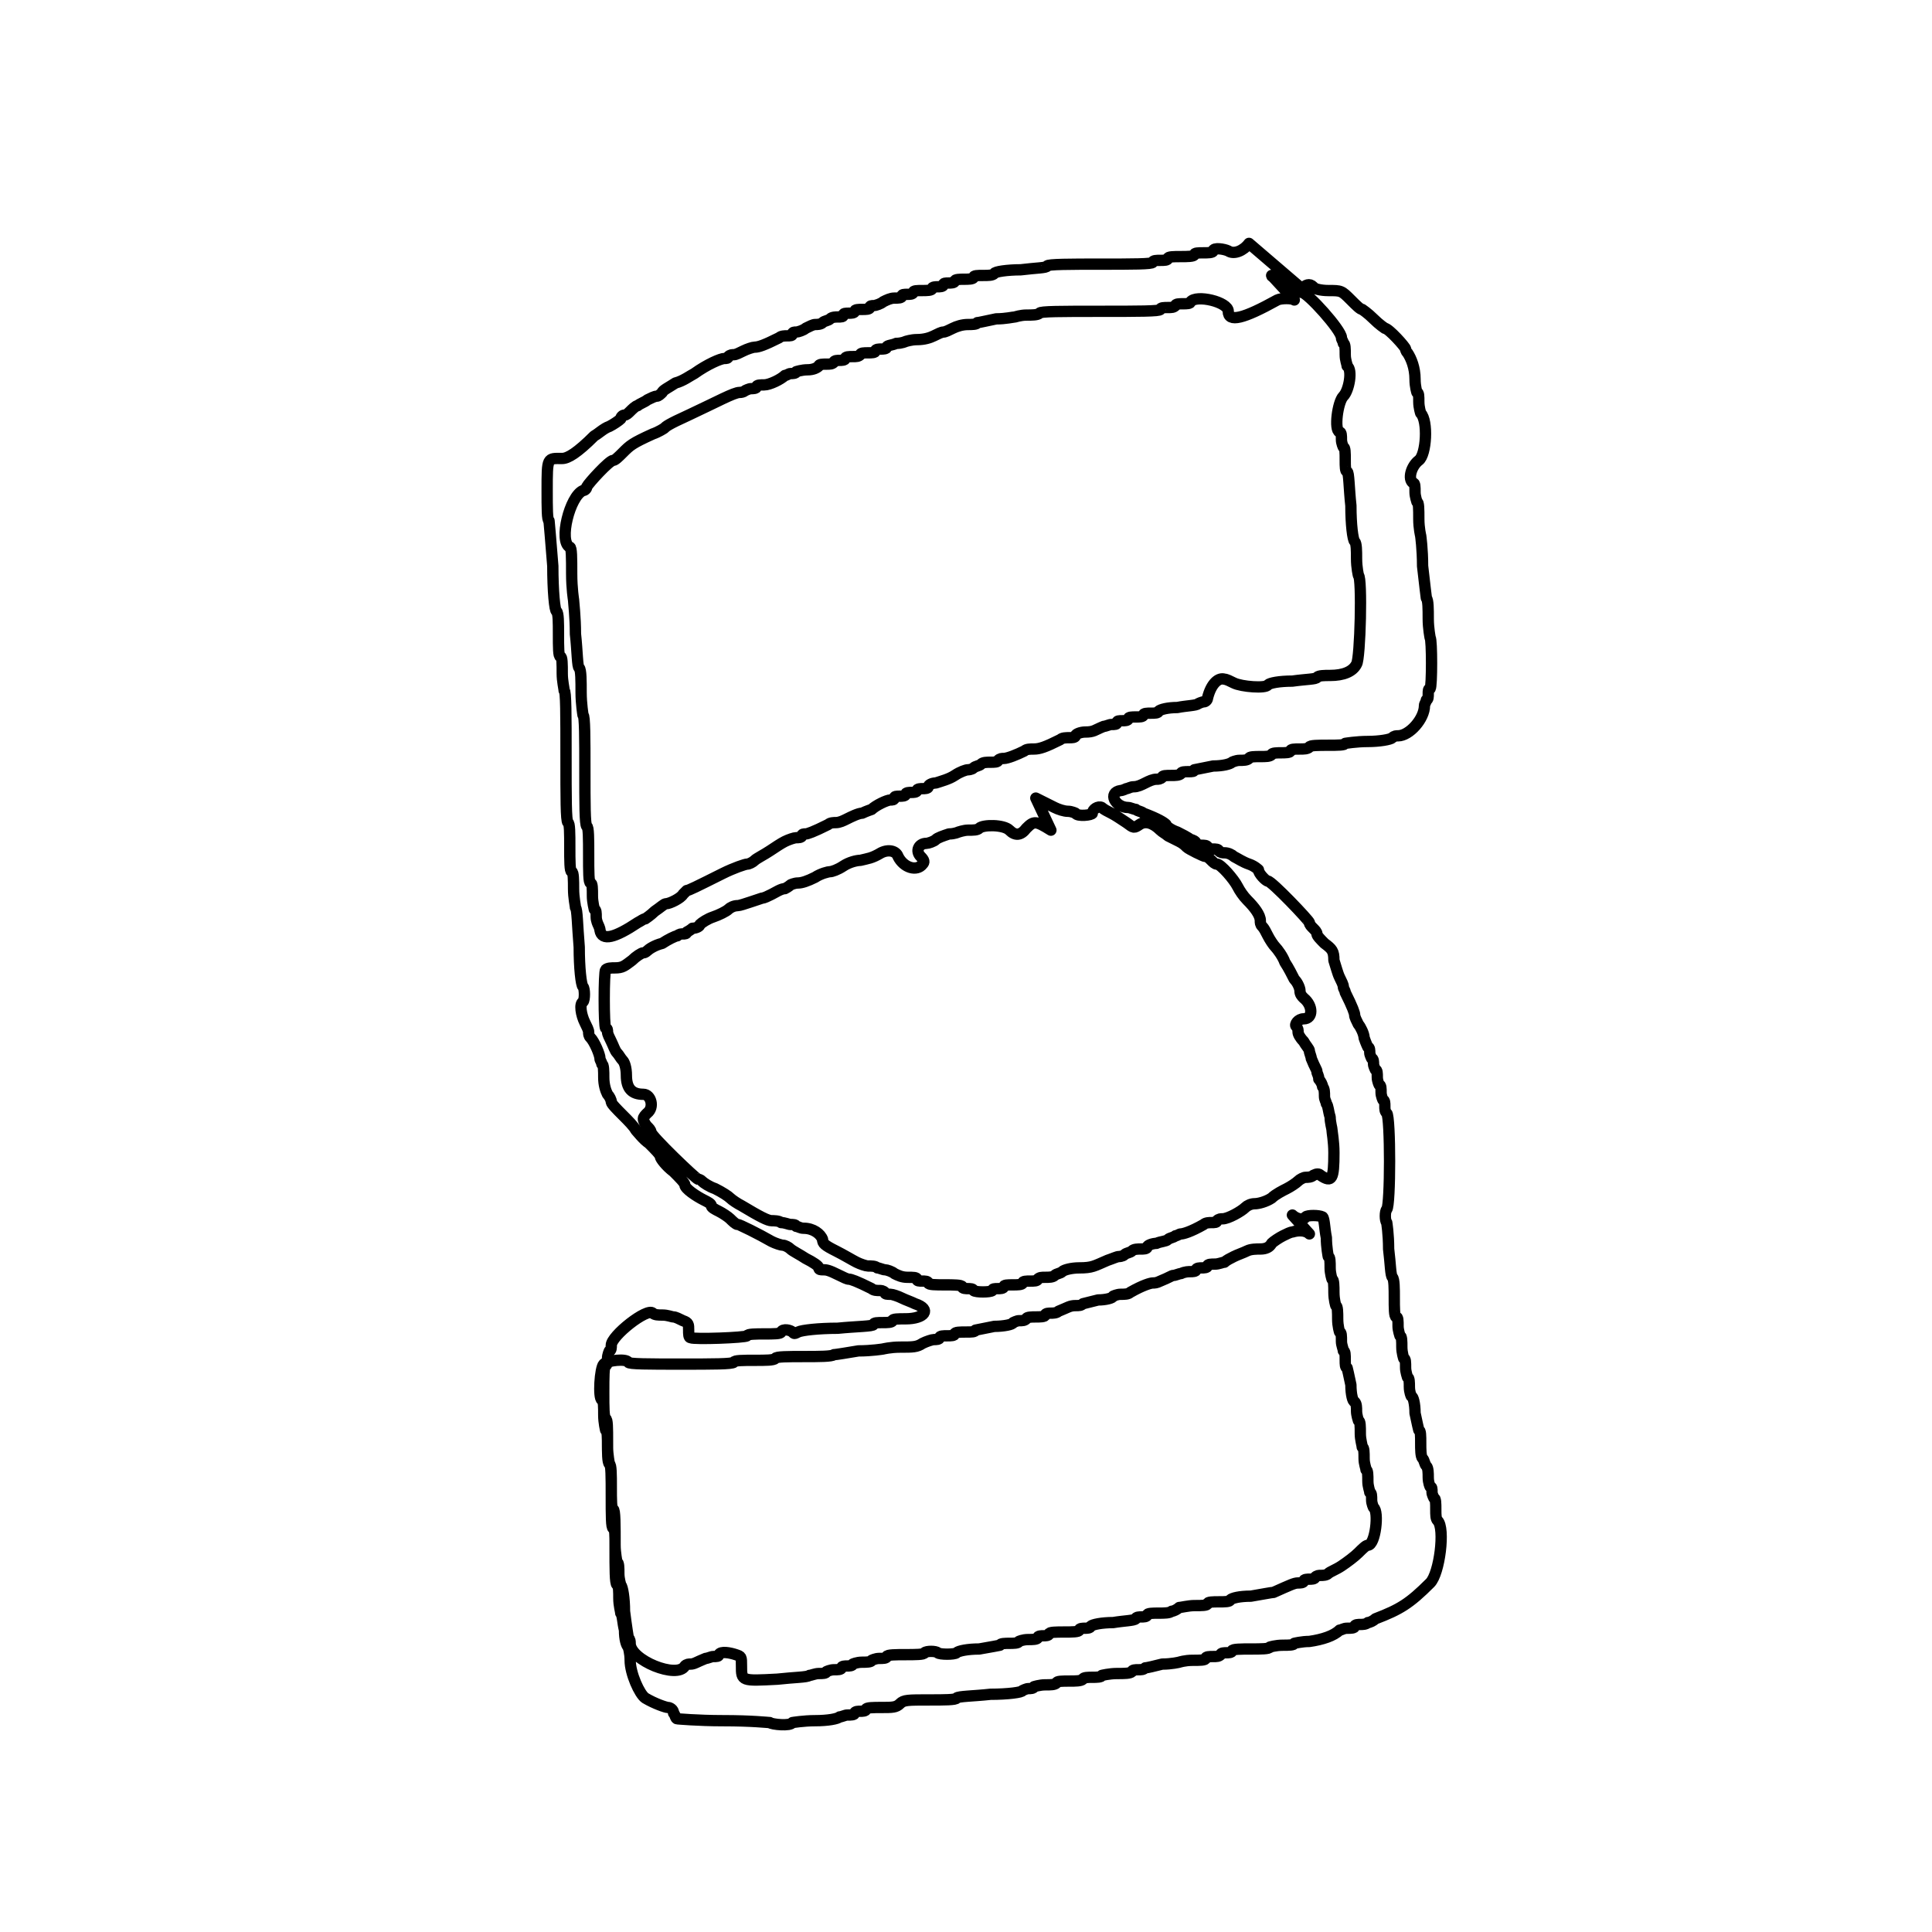
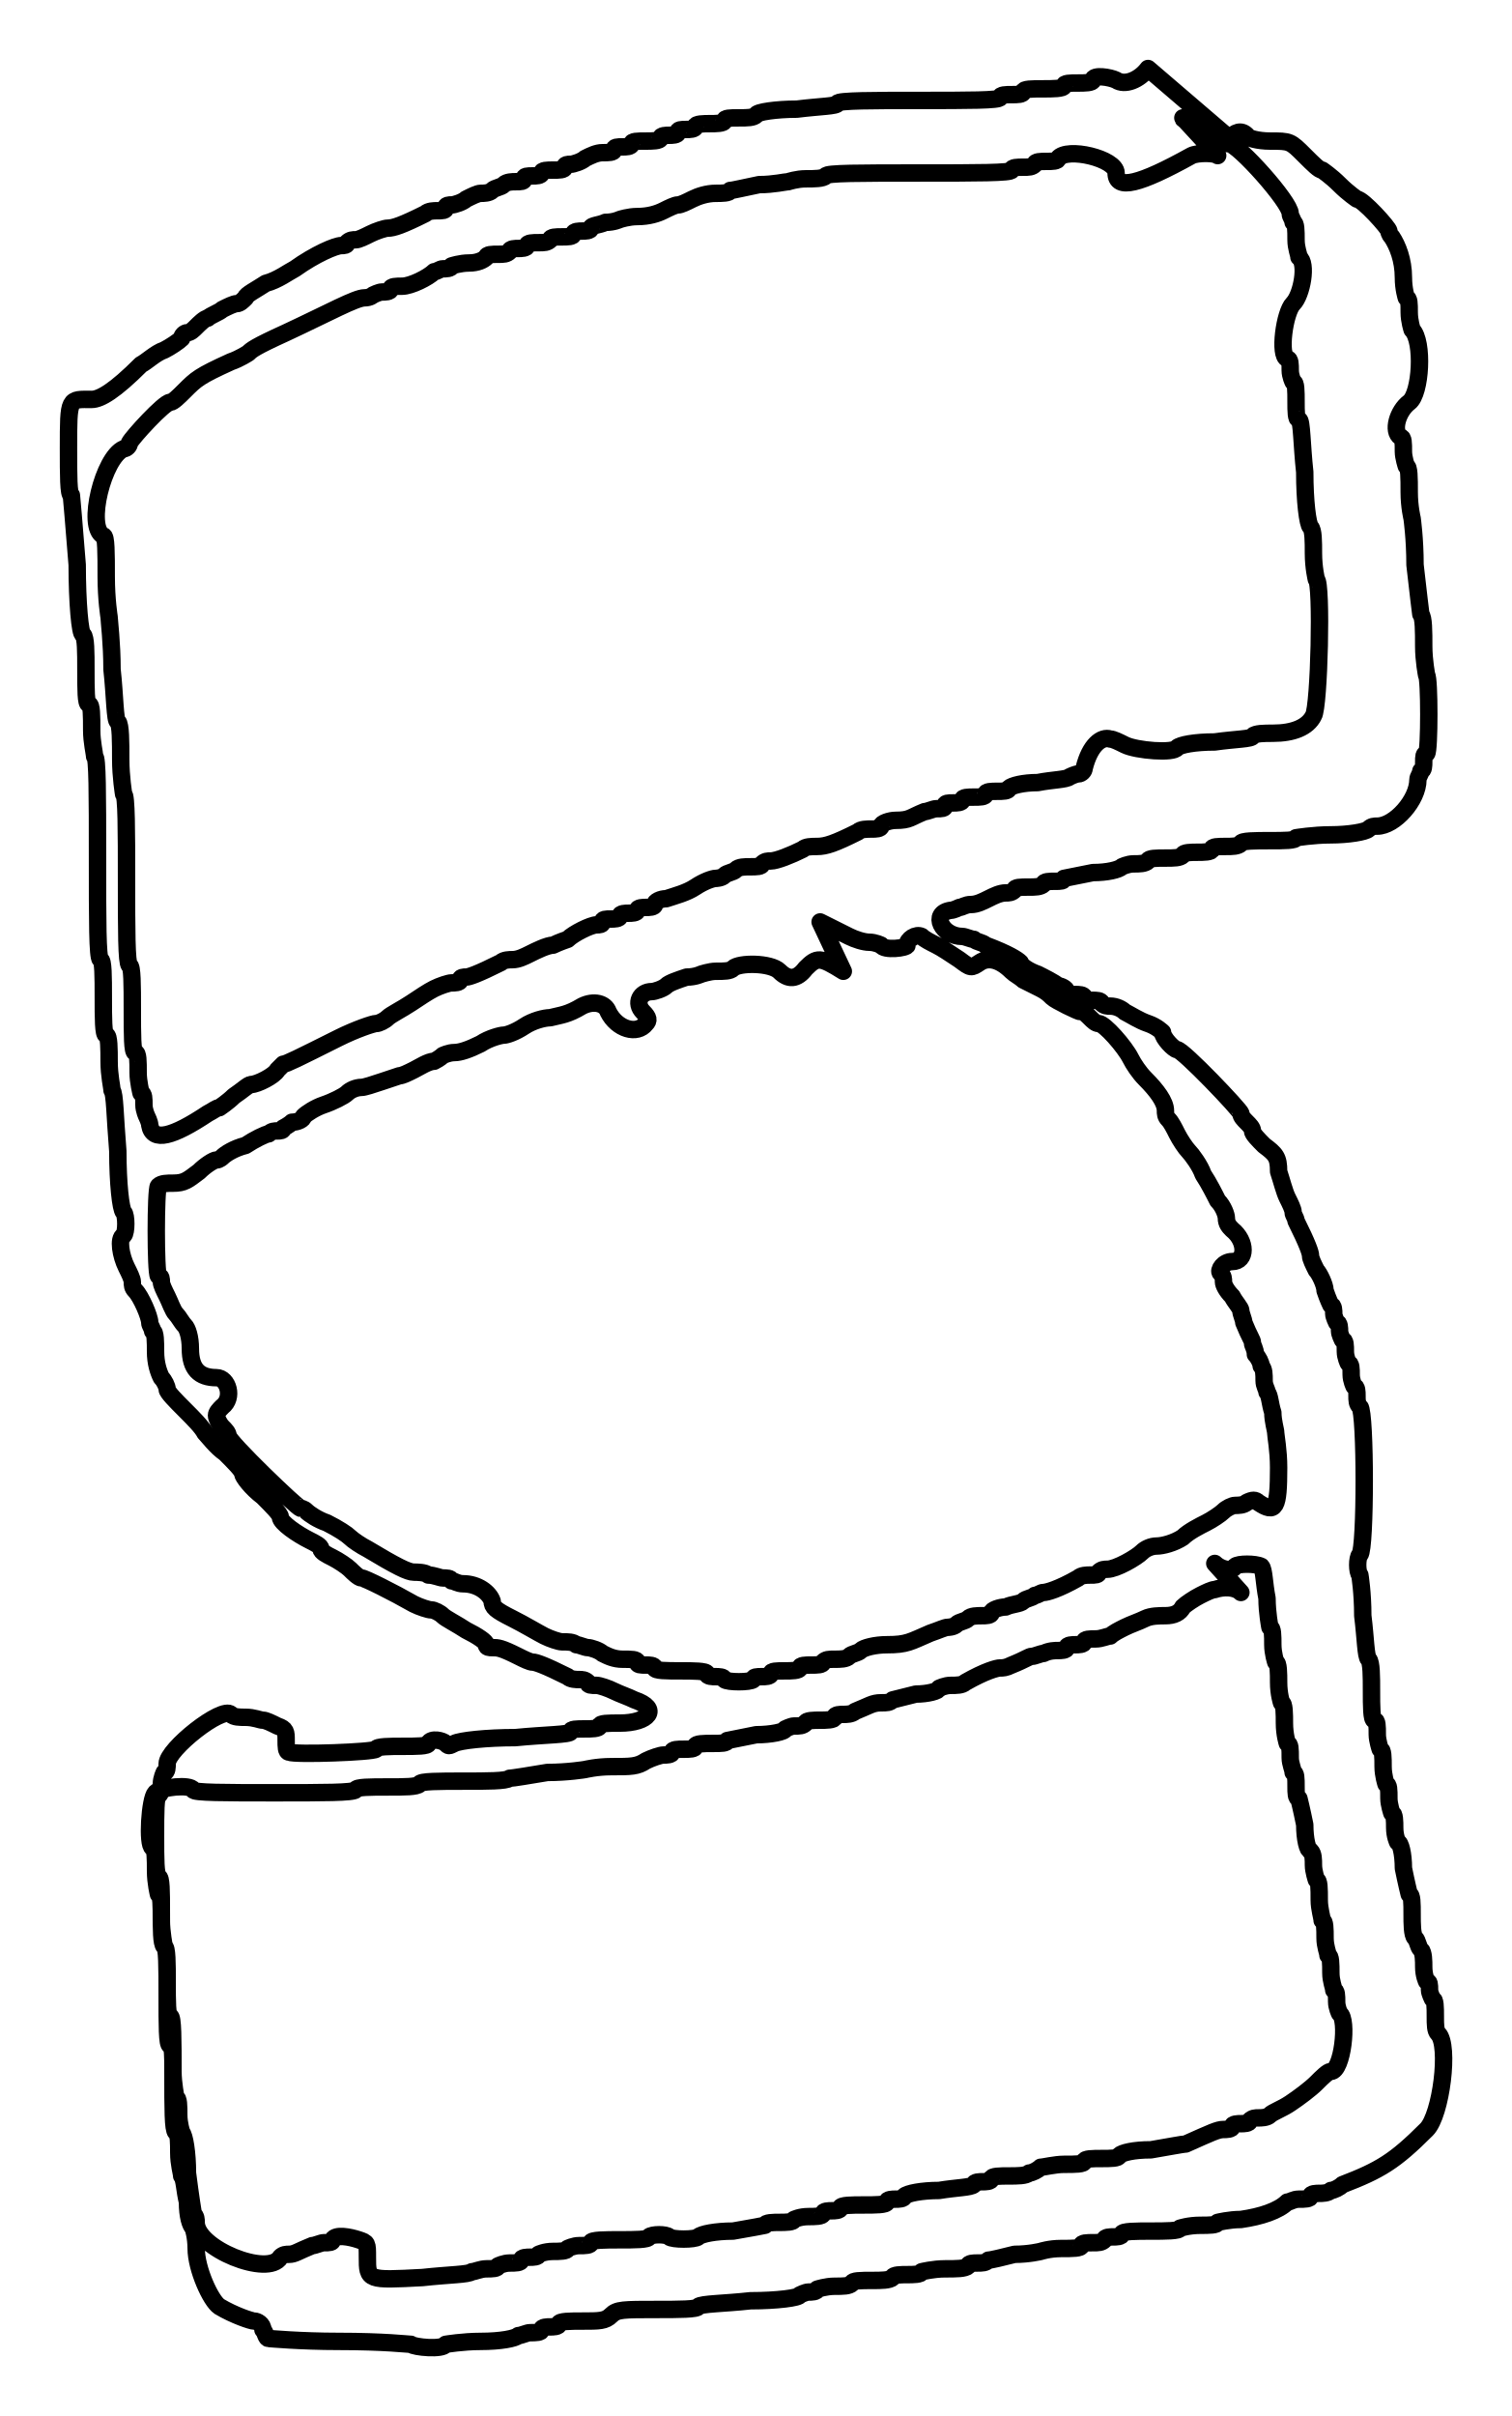
- <svg xmlns="http://www.w3.org/2000/svg" viewBox="0 0 1024 1024" width="1024" height="1024">
+ <svg xmlns="http://www.w3.org/2000/svg" viewBox="266.4 105.4 521 832.3" width="521" height="832.3">
  <path d="M662 129c-3 4 -8 6 -11 4 -2 -1 -8 -2 -8 0 0 1 -3 1 -5 1 -3 0 -5 0 -5 1 0 1 -4 1 -7 1 -4 0 -7 0 -7 1 0 1 -2 1 -4 1 -2 0 -4 0 -4 1 0 1 -11 1 -28 1 -15 0 -28 0 -28 1 0 1 -6 1 -14 2 -7 0 -14 1 -14 2 -1 1 -3 1 -6 1 -3 0 -5 0 -5 1 0 1 -3 1 -5 1 -2 0 -5 0 -5 1 0 1 -2 1 -3 1 -2 0 -3 0 -3 1 0 1 -2 1 -3 1 -1 0 -3 0 -3 1 0 1 -3 1 -5 1 -3 0 -5 0 -5 1 0 1 -2 1 -3 1 -2 0 -3 0 -3 1 0 1 -2 1 -4 1 -2 0 -4 1 -6 2 -1 1 -4 2 -5 2 -1 0 -2 0 -2 1 0 1 -2 1 -4 1 -2 0 -4 0 -4 1 0 1 -2 1 -3 1 -2 0 -3 0 -3 1 0 1 -1 1 -3 1 -1 0 -3 0 -4 1 -1 1 -3 1 -4 2 -1 1 -3 1 -4 1 -1 0 -3 1 -5 2 -1 1 -4 2 -5 2 -1 0 -2 0 -2 1 0 1 -1 1 -3 1 -1 0 -3 0 -4 1 -8 4 -11 5 -13 5 -1 0 -4 1 -6 2 -2 1 -4 2 -5 2 -1 0 -2 0 -3 1 0 1 -1 1 -2 1 -2 0 -9 3 -16 8 -2 1 -6 4 -10 5 -3 2 -7 4 -7 5 -1 1 -2 2 -3 2 -1 0 -3 1 -5 2 -1 1 -4 2 -5 3 -1 0 -3 2 -4 3 -1 1 -2 2 -3 2 -1 0 -2 1 -2 2 -1 1 -4 3 -6 4 -3 1 -6 4 -8 5 -9 9 -14 12 -17 12 -8 0 -8 -1 -8 17 0 9 0 16 1 16 0 0 1 11 2 24 0 13 1 24 2 24 1 1 1 6 1 12 0 7 0 12 1 12 1 0 1 4 1 9 0 4 1 8 1 9 1 0 1 13 1 35 0 22 0 34 1 35 1 0 1 6 1 13 0 7 0 13 1 13 1 0 1 5 1 9 0 5 1 9 1 10 1 1 1 9 2 21 0 11 1 20 2 21 1 1 1 7 0 8 -2 1 -1 7 1 11 1 2 2 4 2 5 0 1 0 2 1 3 2 2 5 9 5 11 0 1 1 2 1 3 1 0 1 4 1 7 0 4 1 7 2 9 1 1 2 3 2 4 0 1 3 4 6 7 3 3 6 6 7 8 1 1 4 5 7 7 3 3 6 6 6 7 0 1 3 5 7 8 3 3 6 6 6 7 0 2 6 6 10 8 2 1 4 2 4 3 0 1 2 2 4 3 2 1 5 3 6 4 1 1 3 3 4 3 1 0 11 5 18 9 2 1 5 2 6 2 1 0 3 1 4 2 1 1 5 3 8 5 4 2 7 4 7 5 0 1 1 1 2 1 2 0 3 0 9 3 2 1 4 2 5 2 1 0 4 1 12 5 1 1 3 1 4 1 1 0 2 0 3 1 0 1 1 1 3 1 1 0 4 1 6 2 2 1 5 2 7 3 9 3 5 8 -5 8 -4 0 -7 0 -7 1 0 1 -3 1 -5 1 -3 0 -5 0 -5 1 0 1 -9 1 -19 2 -10 0 -19 1 -21 2 -2 1 -2 1 -3 0 -1 -1 -5 -2 -6 0 0 1 -4 1 -9 1 -4 0 -9 0 -9 1 -1 1 -28 2 -30 1 -1 0 -1 -2 -1 -4 0 -3 0 -4 -3 -5 -2 -1 -4 -2 -5 -2 -1 0 -3 -1 -6 -1 -2 0 -4 0 -5 -1 -3 -3 -22 12 -22 17 0 1 0 3 -1 3 0 0 -1 2 -1 4 0 2 0 3 -1 4 -1 0 -1 6 -1 14 0 8 0 13 1 14 1 0 1 5 1 12 0 6 0 11 1 12 1 0 1 6 1 12 0 7 0 12 1 12 1 0 1 8 1 20 0 12 0 19 1 20 1 0 1 4 1 7 0 4 1 7 1 8 1 1 1 5 2 9 0 5 1 8 2 9 0 0 1 3 1 7 0 7 5 18 8 20 5 3 11 5 12 5 1 0 3 1 3 3 1 1 1 3 2 3 0 0 11 1 24 1 16 0 24 1 25 1 1 1 11 2 12 0 0 0 6 -1 12 -1 7 0 12 -1 13 -2 1 0 3 -1 4 -1 2 0 4 0 4 -1 0 -1 2 -1 3 -1 1 0 3 0 3 -1 0 -1 4 -1 8 -1 6 0 8 0 10 -2 2 -2 4 -2 16 -2 7 0 14 0 14 -1 1 -1 9 -1 18 -2 9 0 17 -1 17 -2 0 0 2 -1 3 -1 1 0 3 0 3 -1 0 0 3 -1 6 -1 3 0 5 0 6 -1 0 -1 3 -1 7 -1 3 0 6 0 7 -1 0 -1 3 -1 5 -1 2 0 5 0 5 -1 0 0 4 -1 8 -1 4 0 7 0 8 -1 0 -1 2 -1 3 -1 2 0 3 0 4 -1 1 0 5 -1 9 -2 5 0 9 -1 9 -1 0 0 3 -1 7 -1 4 0 7 0 7 -1 0 -1 2 -1 4 -1 2 0 3 0 4 -1 0 -1 2 -1 3 -1 1 0 3 0 3 -1 0 -1 5 -1 10 -1 5 0 10 0 10 -1 0 0 3 -1 7 -1 3 0 6 0 6 -1 0 0 4 -1 8 -1 7 -1 13 -3 16 -6 1 0 2 -1 4 -1 2 0 4 0 4 -1 0 -1 2 -1 3 -1 1 0 3 0 4 -1 1 0 3 -1 4 -2 13 -5 18 -8 29 -19 5 -5 8 -29 4 -33 -1 -1 -1 -3 -1 -6 0 -3 0 -6 -1 -6 0 0 -1 -2 -1 -3 0 -2 0 -3 -1 -3 0 0 -1 -2 -1 -5 0 -2 0 -5 -1 -6 -1 -1 -1 -3 -2 -4 -1 -1 -1 -5 -1 -8 0 -4 0 -7 -1 -7 0 0 -1 -4 -2 -9 0 -5 -1 -9 -2 -9 0 0 -1 -2 -1 -5 0 -2 0 -5 -1 -5 0 0 -1 -3 -1 -5 0 -3 0 -5 -1 -5 0 0 -1 -3 -1 -6 0 -3 0 -6 -1 -6 0 0 -1 -3 -1 -5 0 -3 0 -5 -1 -5 -1 0 -1 -5 -1 -10 0 -5 0 -10 -1 -11 -1 -1 -1 -7 -2 -15 0 -8 -1 -14 -1 -14 -1 -1 -1 -6 0 -7 2 -2 2 -49 0 -51 -1 -1 -1 -2 -1 -4 0 -1 0 -3 -1 -3 0 0 -1 -2 -1 -4 0 -2 0 -4 -1 -4 0 0 -1 -2 -1 -4 0 -2 0 -4 -1 -4 0 0 -1 -2 -1 -3 0 -1 0 -3 -1 -3 0 0 -1 -2 -1 -3 0 -1 0 -3 -1 -3 0 0 -1 -2 -2 -5 0 -2 -2 -6 -3 -7 -1 -2 -2 -4 -2 -5 0 -1 -1 -4 -5 -12 0 -1 -1 -2 -1 -3 0 -1 -1 -3 -2 -5 -1 -2 -2 -6 -3 -9 0 -5 -1 -6 -5 -9 -2 -2 -4 -4 -4 -5 0 -1 -1 -2 -2 -3 -1 -1 -2 -2 -2 -3 0 -1 -20 -22 -22 -22 -1 0 -5 -4 -5 -6 0 0 -2 -2 -5 -3 -3 -1 -6 -3 -8 -4 -1 -1 -3 -2 -5 -2 -1 0 -2 0 -3 -1 0 -1 -2 -1 -3 -1 -1 0 -3 0 -3 -1 0 -1 -2 -1 -3 -1 -1 0 -3 0 -3 -1 0 -1 -2 -2 -3 -2 -1 -1 -5 -3 -7 -4 -3 -1 -6 -3 -6 -4 -1 -1 -4 -3 -12 -6 -1 -1 -3 -1 -4 -2 -1 0 -3 -1 -4 -1 -7 0 -11 -8 -4 -9 1 0 3 -1 3 -1 1 0 2 -1 4 -1 2 0 4 -1 6 -2 2 -1 4 -2 6 -2 1 0 2 0 3 -1 0 -1 2 -1 5 -1 2 0 4 0 5 -1 0 -1 2 -1 4 -1 2 0 3 0 3 -1 0 0 5 -1 10 -2 5 0 9 -1 10 -2 0 0 2 -1 4 -1 2 0 4 0 5 -1 0 -1 3 -1 6 -1 3 0 5 0 6 -1 0 -1 3 -1 5 -1 2 0 5 0 5 -1 0 -1 2 -1 5 -1 2 0 4 0 5 -1 0 -1 5 -1 10 -1 5 0 9 0 9 -1 0 0 6 -1 12 -1 6 0 12 -1 13 -2 1 -1 2 -1 3 -1 6 0 14 -9 14 -16 0 -1 1 -2 1 -3 1 0 1 -2 1 -3 0 -2 0 -3 1 -3 1 -1 1 -26 0 -27 0 0 -1 -5 -1 -10 0 -5 0 -10 -1 -11 0 0 -1 -8 -2 -17 0 -9 -1 -16 -1 -16 0 0 -1 -4 -1 -9 0 -5 0 -9 -1 -9 0 0 -1 -3 -1 -5 0 -3 0 -5 -1 -5 -3 -2 -1 -9 3 -12 4 -3 5 -21 1 -25 0 0 -1 -3 -1 -6 0 -3 0 -5 -1 -5 0 0 -1 -3 -1 -7 0 -6 -2 -11 -4 -14 -1 -1 -1 -2 -1 -2 0 -1 -9 -11 -11 -11 0 0 -3 -2 -6 -5 -3 -3 -6 -5 -6 -5 -1 0 -3 -2 -6 -5 -5 -5 -5 -5 -12 -5 -4 0 -8 -1 -8 -2 -2 -2 -4 -1 -6 1zm12 17c0 1 2 1 4 1 2 0 4 1 7 4 2 2 4 4 5 4 3 0 21 20 21 24 0 1 1 2 1 3 1 0 1 3 1 6 0 3 1 5 1 6 3 2 1 13 -2 16 -3 3 -5 18 -2 19 1 0 1 2 1 4 0 2 1 4 1 4 1 0 1 3 1 7 0 3 0 6 1 6 1 0 1 9 2 18 0 10 1 18 2 19 1 1 1 5 1 9 0 5 1 9 1 9 2 1 1 44 -1 47 -2 4 -7 6 -14 6 -3 0 -6 0 -7 1 0 1 -6 1 -13 2 -7 0 -12 1 -13 2 -1 2 -14 1 -18 -1 -2 -1 -4 -2 -5 -2 -3 -1 -7 2 -9 10 0 1 -1 2 -2 2 -1 0 -3 1 -3 1 -1 1 -6 1 -11 2 -5 0 -9 1 -10 2 0 1 -2 1 -4 1 -2 0 -4 0 -4 1 0 1 -2 1 -4 1 -2 0 -4 0 -4 1 0 1 -2 1 -3 1 -2 0 -3 0 -3 1 0 1 -1 1 -3 1 -1 0 -3 1 -4 1 -5 2 -5 3 -10 3 -2 0 -5 1 -5 2 0 1 -2 1 -3 1 -2 0 -4 0 -5 1 -8 4 -11 5 -14 5 -2 0 -4 0 -5 1 -4 2 -9 4 -11 4 -1 0 -2 0 -3 1 0 1 -2 1 -4 1 -2 0 -4 0 -5 1 -1 1 -3 1 -4 2 -1 1 -3 1 -3 1 -1 0 -4 1 -7 3 -3 2 -7 3 -10 4 -2 0 -4 1 -4 2 0 1 -2 1 -3 1 -1 0 -3 0 -3 1 0 1 -2 1 -3 1 -1 0 -3 0 -3 1 0 1 -2 1 -3 1 -2 0 -3 0 -3 1 0 1 -1 1 -2 1 -2 0 -8 3 -10 5 0 0 -3 1 -5 2 -2 0 -6 2 -8 3 -2 1 -4 2 -6 2 -1 0 -3 0 -4 1 -8 4 -11 5 -12 5 -1 0 -2 0 -2 1 0 1 -2 1 -3 1 -1 0 -4 1 -6 2 -2 1 -5 3 -8 5 -3 2 -7 4 -8 5 -1 1 -3 2 -4 2 -1 0 -7 2 -13 5 -14 7 -18 9 -19 9 0 0 -1 1 -2 2 -1 2 -7 5 -9 5 -1 0 -3 2 -6 4 -2 2 -5 4 -5 4 -1 0 -2 1 -4 2 -12 8 -19 10 -20 4 0 -1 -1 -3 -1 -3 0 0 -1 -2 -1 -4 0 -2 0 -4 -1 -4 0 0 -1 -4 -1 -7 0 -4 0 -7 -1 -7 -1 0 -1 -6 -1 -15 0 -8 0 -15 -1 -15 -1 -1 -1 -12 -1 -30 0 -16 0 -29 -1 -29 0 0 -1 -6 -1 -12 0 -6 0 -12 -1 -13 -1 0 -1 -9 -2 -18 0 -9 -1 -17 -1 -18 0 0 -1 -6 -1 -14 0 -8 0 -14 -1 -14 -6 -3 0 -27 7 -30 1 0 2 -1 2 -2 1 -2 12 -14 14 -14 1 0 3 -2 5 -4 4 -4 5 -5 16 -10 3 -1 6 -3 6 -3 1 -1 2 -2 13 -7 15 -7 24 -12 27 -12 2 0 3 -1 3 -1 0 0 2 -1 3 -1 1 0 3 0 3 -1 0 -1 2 -1 4 -1 3 0 9 -3 11 -5 1 0 2 -1 3 -1 1 0 3 0 3 -1 0 0 3 -1 6 -1 3 0 5 -1 6 -2 0 -1 2 -1 4 -1 2 0 3 0 4 -1 0 -1 2 -1 3 -1 1 0 3 0 3 -1 0 -1 2 -1 4 -1 2 0 3 0 4 -1 0 -1 2 -1 4 -1 2 0 4 0 4 -1 0 -1 2 -1 3 -1 1 0 3 0 3 -1 0 -1 3 -1 5 -2 3 0 5 -1 5 -1 0 0 3 -1 6 -1 4 0 7 -1 9 -2 2 -1 4 -2 5 -2 1 0 3 -1 5 -2 2 -1 5 -2 8 -2 2 0 5 0 5 -1 1 0 5 -1 10 -2 5 0 9 -1 10 -1 0 0 3 -1 6 -1 3 0 6 0 7 -1 0 -1 12 -1 32 -1 20 0 32 0 32 -1 0 -1 2 -1 4 -1 2 0 3 0 4 -1 0 -1 2 -1 4 -1 2 0 4 0 4 -1 3 -4 20 0 20 5 0 6 8 4 26 -6 2 -1 8 -1 9 0zm-125 277c4 2 8 4 10 5 2 1 5 2 7 2 2 0 4 1 4 1 1 2 9 1 9 0 0 -2 3 -4 5 -3 1 1 3 2 5 3 2 1 5 3 8 5 4 3 4 3 7 1 3 -2 7 -1 11 3 1 1 3 2 4 3 2 1 4 2 6 3 2 1 3 2 4 3 1 1 9 5 10 5 1 0 2 1 3 2 1 1 2 2 3 2 2 0 9 8 11 12 1 2 3 5 5 7 4 4 7 8 7 11 0 1 0 2 1 3 1 1 2 3 3 5 1 2 3 5 4 6 1 1 4 5 5 8 2 3 4 7 5 9 2 2 3 5 3 6 0 2 1 3 2 4 5 4 5 11 0 11 -3 0 -5 3 -4 4 1 1 1 2 1 3 0 1 1 3 3 5 1 2 3 4 3 5 0 1 1 3 1 4 2 5 3 6 3 7 0 1 1 2 1 4 1 1 2 3 2 4 1 1 1 3 1 5 0 2 1 3 1 4 1 1 1 4 2 7 0 3 1 6 1 7 0 1 1 6 1 12 0 14 -1 16 -7 12 -1 -1 -2 -1 -4 0 -1 1 -3 1 -4 1 -1 0 -3 1 -4 2 -1 1 -4 3 -6 4 -2 1 -6 3 -8 5 -3 2 -7 3 -9 3 -2 0 -4 1 -5 2 -2 2 -9 6 -12 6 -1 0 -2 0 -3 1 0 1 -1 1 -3 1 -1 0 -3 0 -4 1 -7 4 -11 5 -12 5 -1 0 -2 1 -3 1 -1 1 -3 1 -4 2 -1 1 -4 1 -6 2 -2 0 -5 1 -5 2 0 1 -2 1 -3 1 -2 0 -4 0 -5 1 -1 1 -3 1 -4 2 -1 1 -3 1 -3 1 -1 0 -3 1 -6 2 -7 3 -8 4 -15 4 -4 0 -8 1 -9 2 -1 1 -3 1 -4 2 -1 1 -3 1 -5 1 -2 0 -3 0 -4 1 0 1 -2 1 -4 1 -2 0 -4 0 -4 1 0 1 -3 1 -5 1 -3 0 -5 0 -5 1 0 1 -2 1 -3 1 -2 0 -3 0 -3 1 -1 1 -9 1 -10 0 0 -1 -2 -1 -3 -1 -1 0 -3 0 -3 -1 0 -1 -5 -1 -9 -1 -5 0 -9 0 -9 -1 0 -1 -2 -1 -3 -1 -2 0 -3 0 -3 -1 0 -1 -2 -1 -5 -1 -3 0 -5 -1 -7 -2 -1 -1 -4 -2 -5 -2 -1 0 -3 -1 -4 -1 -1 -1 -3 -1 -5 -1 -1 0 -4 -1 -6 -2 -2 -1 -7 -4 -11 -6 -6 -3 -7 -4 -7 -6 -1 -3 -5 -6 -10 -6 -2 0 -3 -1 -4 -1 0 -1 -2 -1 -3 -1 -1 0 -3 -1 -5 -1 -1 -1 -4 -1 -5 -1 -2 0 -6 -2 -16 -8 -2 -1 -5 -3 -6 -4 -1 -1 -4 -3 -8 -5 -3 -1 -6 -3 -7 -4 -1 -1 -2 -1 -2 -1 -1 0 -25 -23 -25 -25 0 -1 -1 -2 -2 -3 -1 -1 -2 -3 -2 -4 0 -1 1 -2 2 -3 4 -3 2 -10 -2 -10 -6 0 -9 -3 -9 -10 0 -4 -1 -7 -2 -8 -1 -1 -2 -3 -3 -4 -1 -1 -2 -4 -3 -6 -1 -2 -2 -4 -2 -5 0 -1 0 -2 -1 -2 -1 -1 -1 -30 0 -31 1 -1 3 -1 5 -1 4 0 5 -1 9 -4 2 -2 5 -4 6 -4 1 0 2 -1 2 -1 1 -1 4 -3 8 -4 3 -2 7 -4 8 -4 1 -1 2 -1 3 -1 1 0 2 0 2 -1 0 0 2 -1 3 -2 2 0 4 -1 4 -2 1 -1 4 -3 7 -4 3 -1 7 -3 8 -4 1 -1 3 -2 5 -2 1 0 4 -1 7 -2 3 -1 6 -2 6 -2 1 0 3 -1 5 -2 2 -1 5 -3 7 -3 2 -1 3 -2 3 -2 0 0 2 -1 4 -1 2 0 5 -1 9 -3 3 -2 7 -3 8 -3 1 0 4 -1 7 -3 3 -2 7 -3 9 -3 4 -1 6 -1 11 -4 4 -2 8 -1 9 2 3 6 10 8 13 4 1 -1 1 -2 -1 -4 -3 -3 -1 -7 3 -7 1 0 4 -1 5 -2 1 -1 4 -2 7 -3 3 0 5 -1 5 -1 0 0 3 -1 5 -1 3 0 5 0 6 -1 2 -2 13 -2 16 1 3 3 6 3 9 -1 4 -4 5 -4 13 1zm136 221c2 2 6 3 7 1 1 -1 7 -1 9 0 1 1 1 6 2 11 0 5 1 10 1 10 1 0 1 3 1 6 0 3 1 6 1 6 1 0 1 4 1 7 0 4 1 7 1 7 1 0 1 4 1 7 0 4 1 7 1 7 1 0 1 2 1 5 0 2 1 4 1 5 1 0 1 2 1 5 0 2 0 4 1 4 0 0 1 4 2 9 0 5 1 9 2 9 1 1 1 3 1 5 0 2 1 5 1 5 1 0 1 3 1 7 0 3 1 6 1 7 1 0 1 3 1 6 0 3 1 5 1 6 1 0 1 3 1 6 0 3 1 5 1 6 1 0 1 2 1 4 0 2 1 4 1 4 3 2 1 20 -3 20 -1 0 -3 2 -5 4 -2 2 -6 5 -9 7 -3 2 -6 3 -7 4 -1 1 -3 1 -4 1 -1 0 -2 0 -3 1 0 1 -2 1 -3 1 -1 0 -3 0 -3 1 0 1 -2 1 -3 1 -2 0 -4 1 -13 5 -1 0 -6 1 -12 2 -6 0 -10 1 -11 2 0 1 -3 1 -6 1 -3 0 -6 0 -6 1 0 1 -3 1 -7 1 -3 0 -7 1 -8 1 -1 1 -3 2 -4 2 -1 1 -4 1 -7 1 -3 0 -6 0 -6 1 0 1 -2 1 -3 1 -1 0 -3 0 -3 1 -1 1 -6 1 -12 2 -6 0 -11 1 -12 2 0 1 -2 1 -3 1 -1 0 -3 0 -3 1 0 1 -4 1 -8 1 -4 0 -8 0 -8 1 0 1 -2 1 -3 1 -1 0 -3 0 -3 1 0 1 -3 1 -5 1 -3 0 -5 1 -5 1 0 1 -3 1 -5 1 -2 0 -5 0 -5 1 0 0 -5 1 -11 2 -6 0 -11 1 -12 2 -1 1 -9 1 -10 0 -1 -1 -6 -1 -7 0 0 1 -5 1 -10 1 -5 0 -10 0 -10 1 0 1 -2 1 -4 1 -2 0 -4 1 -4 1 0 1 -3 1 -5 1 -3 0 -5 1 -5 1 0 1 -2 1 -3 1 -1 0 -3 0 -3 1 0 1 -2 1 -4 1 -2 0 -4 1 -4 1 0 1 -2 1 -4 1 -2 0 -4 1 -5 1 -1 1 -8 1 -17 2 -19 1 -19 1 -19 -7 0 -5 0 -5 -3 -6 -3 -1 -8 -2 -9 0 0 1 -1 1 -3 1 -1 0 -3 1 -4 1 -5 2 -6 3 -8 3 -1 0 -2 0 -3 1 -4 7 -29 -3 -29 -12 0 -1 0 -2 -1 -3 0 0 -1 -6 -2 -14 0 -7 -1 -13 -2 -14 0 0 -1 -3 -1 -6 0 -3 0 -6 -1 -6 0 0 -1 -5 -1 -9 0 -5 0 -9 -1 -9 -1 0 -1 -7 -1 -17 0 -10 0 -17 -1 -17 0 0 -1 -5 -1 -9 0 -5 0 -9 -1 -9 0 0 -1 -4 -1 -8 0 -4 0 -8 -1 -8 -2 -1 -1 -17 1 -19 2 -2 12 -3 13 -1 0 1 11 1 28 1 17 0 27 0 28 -1 0 -1 5 -1 11 -1 6 0 10 0 11 -1 0 -1 7 -1 15 -1 8 0 15 0 16 -1 1 0 7 -1 13 -2 7 0 13 -1 13 -1 0 0 4 -1 9 -1 7 0 9 0 12 -2 2 -1 5 -2 6 -2 1 0 3 0 3 -1 0 -1 2 -1 4 -1 2 0 4 0 4 -1 0 -1 3 -1 6 -1 3 0 5 0 5 -1 0 0 5 -1 10 -2 5 0 10 -1 10 -2 0 0 2 -1 3 -1 2 0 3 0 4 -1 0 -1 3 -1 5 -1 2 0 5 0 5 -1 0 -1 2 -1 3 -1 1 0 3 0 4 -1 5 -2 6 -3 9 -3 2 0 3 0 4 -1 0 0 4 -1 8 -2 4 0 8 -1 8 -2 0 0 2 -1 4 -1 2 0 4 0 5 -1 7 -4 11 -5 12 -5 1 0 2 0 4 -1 5 -2 6 -3 7 -3 1 0 3 -1 4 -1 2 -1 4 -1 5 -1 1 0 3 0 3 -1 0 -1 2 -1 3 -1 1 0 3 0 3 -1 0 -1 2 -1 4 -1 2 0 4 -1 5 -1 1 -1 3 -2 5 -3 2 -1 5 -2 7 -3 2 -1 5 -1 7 -1 3 0 5 -1 6 -3 1 -1 4 -3 6 -4 2 -1 4 -2 5 -2 3 -1 7 -1 9 1z" fill="none" stroke="currentColor" stroke-width="6" stroke-linejoin="round" stroke-linecap="round" />
</svg>
